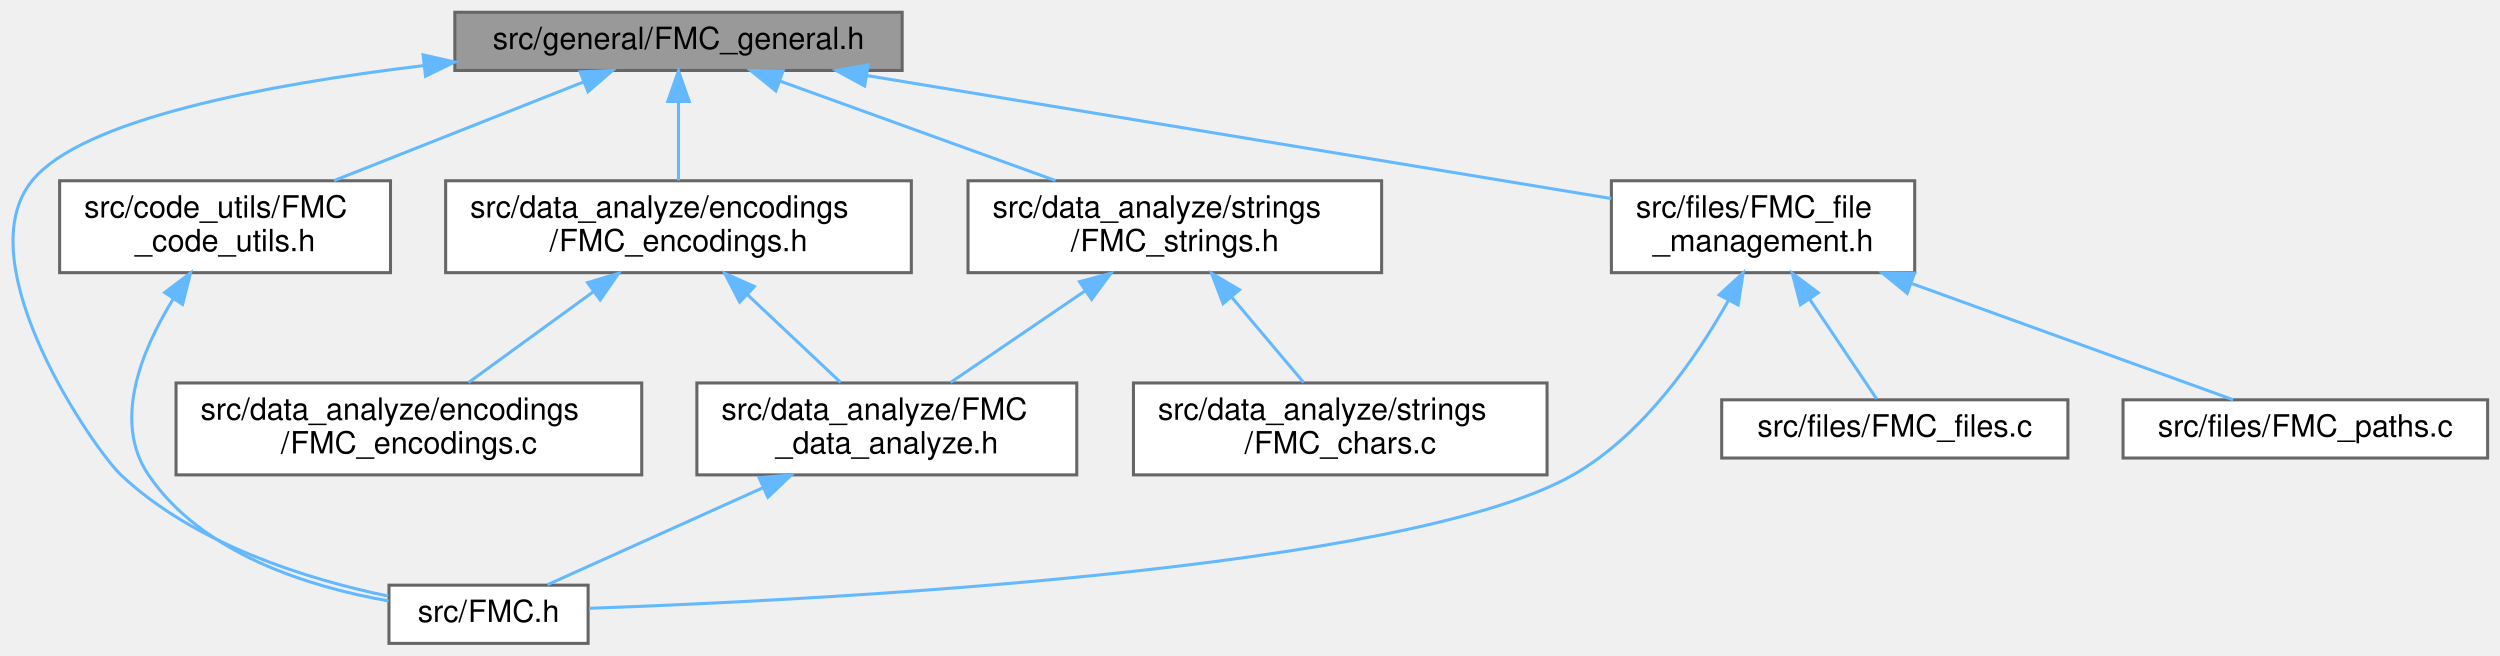
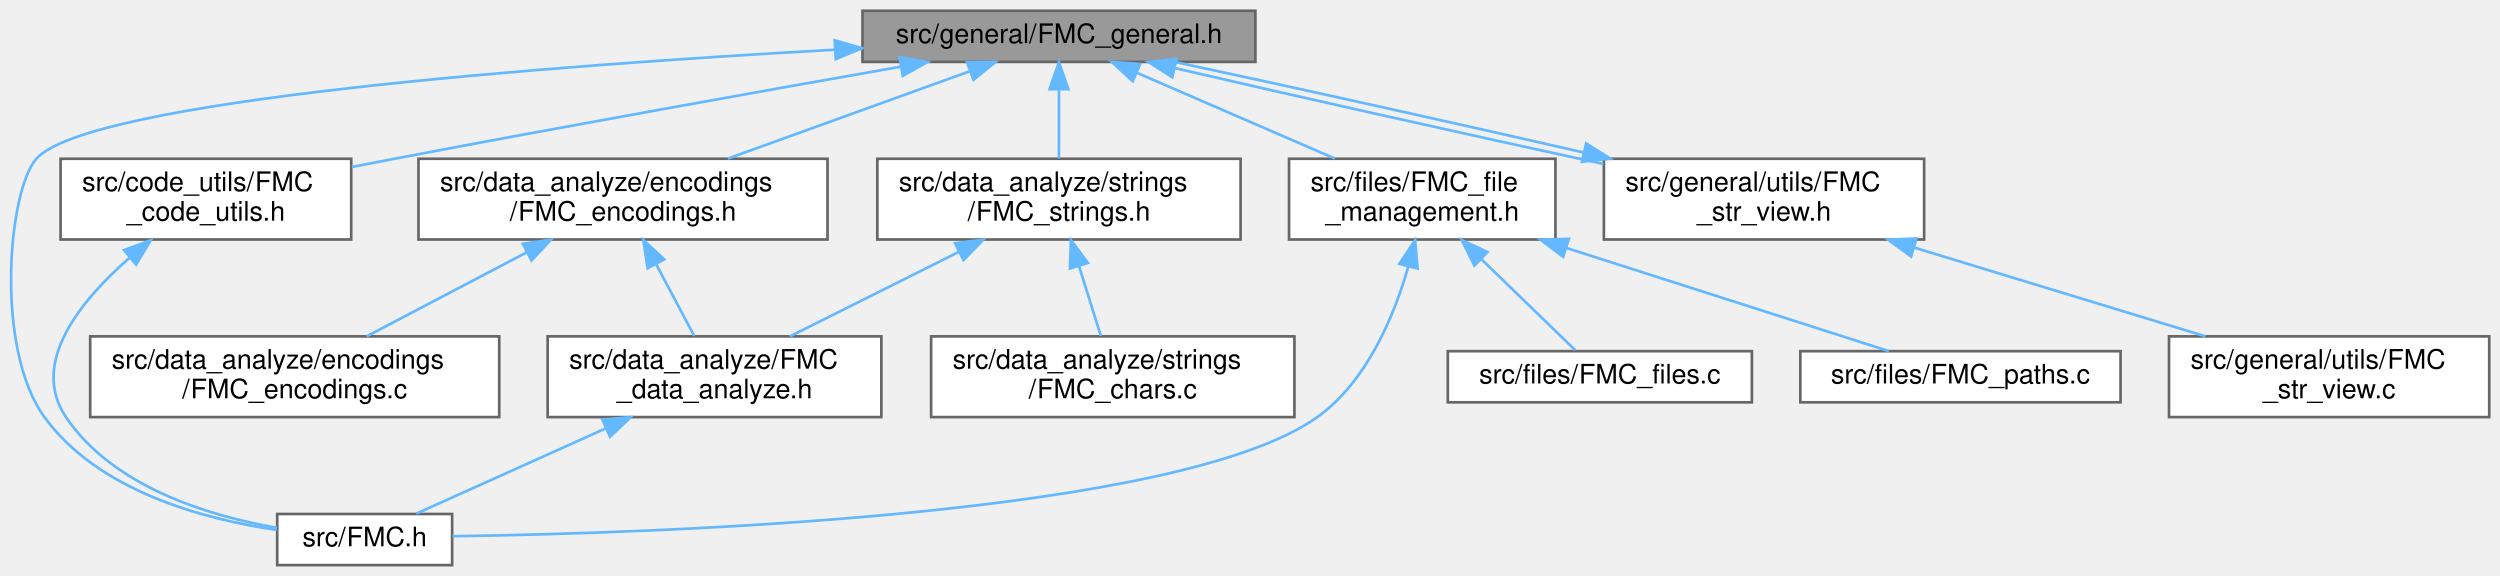
- <svg xmlns="http://www.w3.org/2000/svg" xmlns:xlink="http://www.w3.org/1999/xlink" width="816pt" height="214pt" viewBox="0.00 0.00 815.92 214.00">
+ <svg xmlns="http://www.w3.org/2000/svg" xmlns:xlink="http://www.w3.org/1999/xlink" width="929pt" height="214pt" viewBox="0.00 0.00 929.01 214.00">
  <g id="graph0" class="graph" transform="scale(1 1) rotate(0) translate(4 210)">
    <g id="node1" class="node">
      <g id="a_node1">
        <a xlink:title=" ">
-           <polygon fill="#999999" stroke="#666666" points="290.42,-206 144.42,-206 144.42,-187 290.42,-187 290.42,-206" />
-           <text text-anchor="middle" x="217.42" y="-194" font-family="Helvetica,sans-Serif" font-size="10.00">src/general/FMC_general.h</text>
+           <polygon fill="#999999" stroke="#666666" points="462.51,-206 316.51,-206 316.51,-187 462.51,-187 462.51,-206" />
+           <text text-anchor="middle" x="389.51" y="-194" font-family="Helvetica,sans-Serif" font-size="10.00">src/general/FMC_general.h</text>
        </a>
      </g>
    </g>
    <g id="node2" class="node">
      <g id="a_node2">
        <a xlink:href="../../de/d47/FMC_8h.html" target="_top" xlink:title=" ">
-           <polygon fill="white" stroke="#666666" points="187.92,-19 122.92,-19 122.92,0 187.92,0 187.92,-19" />
-           <text text-anchor="middle" x="155.42" y="-7" font-family="Helvetica,sans-Serif" font-size="10.00">src/FMC.h</text>
+           <polygon fill="white" stroke="#666666" points="164.01,-19 99.01,-19 99.01,0 164.01,0 164.01,-19" />
+           <text text-anchor="middle" x="131.51" y="-7" font-family="Helvetica,sans-Serif" font-size="10.00">src/FMC.h</text>
        </a>
      </g>
    </g>
    <g id="edge1" class="edge">
-       <path fill="none" stroke="#63b8ff" d="M134.15,-188.58C82.37,-182.36 22.64,-171 6.42,-151 -15.47,-124.02 26.86,-63.07 35.42,-55 59.51,-32.29 96.21,-20.94 122.68,-15.42" />
-       <polygon fill="#63b8ff" stroke="#63b8ff" points="134.05,-192.09 144.39,-189.76 134.85,-185.14 134.05,-192.09" />
+       <path fill="none" stroke="#63b8ff" d="M306.32,-191.53C200.45,-185.62 28.89,-172.78 9.51,-151 -0.99,-139.2 -6.01,-80.45 12.51,-55 32.37,-27.72 71,-17.15 98.86,-13.06" />
+       <polygon fill="#63b8ff" stroke="#63b8ff" points="306.17,-195.03 316.35,-192.08 306.56,-188.04 306.17,-195.03" />
    </g>
    <g id="node3" class="node">
      <g id="a_node3">
        <a xlink:href="../../db/d26/FMC__code__utils_8h.html" target="_top" xlink:title=" ">
-           <polygon fill="white" stroke="#666666" points="123.42,-151 15.42,-151 15.42,-121 123.42,-121 123.42,-151" />
-           <text text-anchor="start" x="23.42" y="-139" font-family="Helvetica,sans-Serif" font-size="10.00">src/code_utils/FMC</text>
-           <text text-anchor="middle" x="69.42" y="-128" font-family="Helvetica,sans-Serif" font-size="10.00">_code_utils.h</text>
+           <polygon fill="white" stroke="#666666" points="126.51,-151 18.51,-151 18.51,-121 126.51,-121 126.51,-151" />
+           <text text-anchor="start" x="26.51" y="-139" font-family="Helvetica,sans-Serif" font-size="10.00">src/code_utils/FMC</text>
+           <text text-anchor="middle" x="72.51" y="-128" font-family="Helvetica,sans-Serif" font-size="10.00">_code_utils.h</text>
        </a>
      </g>
    </g>
    <g id="edge2" class="edge">
-       <path fill="none" stroke="#63b8ff" d="M186.32,-183.21C162.56,-173.82 129.8,-160.87 105,-151.06" />
-       <polygon fill="#63b8ff" stroke="#63b8ff" points="185.31,-186.57 195.9,-186.99 187.88,-180.06 185.31,-186.57" />
+       <path fill="none" stroke="#63b8ff" d="M330.72,-185.23C280.64,-176.41 206.78,-163.22 142.51,-151 137.4,-150.03 132.08,-149 126.76,-147.96" />
+       <polygon fill="#63b8ff" stroke="#63b8ff" points="330.26,-188.71 340.72,-186.99 331.48,-181.81 330.26,-188.71" />
    </g>
    <g id="node4" class="node">
      <g id="a_node4">
        <a xlink:href="../../db/d30/FMC__encodings_8h.html" target="_top" xlink:title=" ">
-           <polygon fill="white" stroke="#666666" points="293.42,-151 141.42,-151 141.42,-121 293.42,-121 293.42,-151" />
-           <text text-anchor="start" x="149.42" y="-139" font-family="Helvetica,sans-Serif" font-size="10.00">src/data_analyze/encodings</text>
-           <text text-anchor="middle" x="217.42" y="-128" font-family="Helvetica,sans-Serif" font-size="10.00">/FMC_encodings.h</text>
+           <polygon fill="white" stroke="#666666" points="303.51,-151 151.51,-151 151.51,-121 303.51,-121 303.51,-151" />
+           <text text-anchor="start" x="159.51" y="-139" font-family="Helvetica,sans-Serif" font-size="10.00">src/data_analyze/encodings</text>
+           <text text-anchor="middle" x="227.51" y="-128" font-family="Helvetica,sans-Serif" font-size="10.00">/FMC_encodings.h</text>
        </a>
      </g>
    </g>
    <g id="edge4" class="edge">
-       <path fill="none" stroke="#63b8ff" d="M217.42,-176.65C217.42,-168.36 217.42,-158.78 217.42,-151.11" />
-       <polygon fill="#63b8ff" stroke="#63b8ff" points="213.92,-176.87 217.42,-186.87 220.92,-176.87 213.92,-176.87" />
+       <path fill="none" stroke="#63b8ff" d="M356.51,-183.58C330.43,-174.16 293.97,-161 266.46,-151.06" />
+       <polygon fill="#63b8ff" stroke="#63b8ff" points="355.36,-186.89 365.95,-186.99 357.74,-180.31 355.36,-186.89" />
    </g>
    <g id="node7" class="node">
      <g id="a_node7">
        <a xlink:href="../../d9/db5/FMC__strings_8h.html" target="_top" xlink:title=" ">
-           <polygon fill="white" stroke="#666666" points="446.92,-151 311.92,-151 311.92,-121 446.92,-121 446.92,-151" />
-           <text text-anchor="start" x="319.92" y="-139" font-family="Helvetica,sans-Serif" font-size="10.00">src/data_analyze/strings</text>
-           <text text-anchor="middle" x="379.42" y="-128" font-family="Helvetica,sans-Serif" font-size="10.00">/FMC_strings.h</text>
+           <polygon fill="white" stroke="#666666" points="457.01,-151 322.01,-151 322.01,-121 457.01,-121 457.01,-151" />
+           <text text-anchor="start" x="330.01" y="-139" font-family="Helvetica,sans-Serif" font-size="10.00">src/data_analyze/strings</text>
+           <text text-anchor="middle" x="389.51" y="-128" font-family="Helvetica,sans-Serif" font-size="10.00">/FMC_strings.h</text>
        </a>
      </g>
    </g>
    <g id="edge8" class="edge">
-       <path fill="none" stroke="#63b8ff" d="M250.42,-183.58C276.5,-174.16 312.96,-161 340.47,-151.06" />
-       <polygon fill="#63b8ff" stroke="#63b8ff" points="249.19,-180.31 240.97,-186.99 251.57,-186.89 249.19,-180.31" />
+       <path fill="none" stroke="#63b8ff" d="M389.51,-176.65C389.51,-168.36 389.51,-158.78 389.51,-151.11" />
+       <polygon fill="#63b8ff" stroke="#63b8ff" points="386.01,-176.87 389.51,-186.87 393.01,-176.87 386.01,-176.87" />
    </g>
    <g id="node9" class="node">
      <g id="a_node9">
        <a xlink:href="../../d2/deb/FMC__file__management_8h.html" target="_top" xlink:title=" ">
-           <polygon fill="white" stroke="#666666" points="620.92,-151 521.92,-151 521.92,-121 620.92,-121 620.92,-151" />
-           <text text-anchor="start" x="529.92" y="-139" font-family="Helvetica,sans-Serif" font-size="10.00">src/files/FMC_file</text>
-           <text text-anchor="middle" x="571.42" y="-128" font-family="Helvetica,sans-Serif" font-size="10.00">_management.h</text>
+           <polygon fill="white" stroke="#666666" points="574.01,-151 475.01,-151 475.01,-121 574.01,-121 574.01,-151" />
+           <text text-anchor="start" x="483.01" y="-139" font-family="Helvetica,sans-Serif" font-size="10.00">src/files/FMC_file</text>
+           <text text-anchor="middle" x="524.51" y="-128" font-family="Helvetica,sans-Serif" font-size="10.00">_management.h</text>
        </a>
      </g>
    </g>
    <g id="edge11" class="edge">
-       <path fill="none" stroke="#63b8ff" d="M279.17,-185.29C348.12,-173.9 458.34,-155.69 521.88,-145.19" />
-       <polygon fill="#63b8ff" stroke="#63b8ff" points="278.19,-181.91 268.89,-186.99 279.33,-188.82 278.19,-181.91" />
+       <path fill="none" stroke="#63b8ff" d="M418.46,-182.95C440.08,-173.59 469.63,-160.78 492.05,-151.06" />
+       <polygon fill="#63b8ff" stroke="#63b8ff" points="416.92,-179.81 409.14,-186.99 419.71,-186.23 416.92,-179.81" />
+     </g>
+     <g id="node12" class="node">
+       <g id="a_node12">
+         <a xlink:href="../../da/d45/FMC__str__view_8h.html" target="_top" xlink:title=" ">
+           <polygon fill="white" stroke="#666666" points="711.01,-151 592.01,-151 592.01,-121 711.01,-121 711.01,-151" />
+           <text text-anchor="start" x="600.01" y="-139" font-family="Helvetica,sans-Serif" font-size="10.00">src/general/utils/FMC</text>
+           <text text-anchor="middle" x="651.51" y="-128" font-family="Helvetica,sans-Serif" font-size="10.00">_str_view.h</text>
+         </a>
+       </g>
+     </g>
+     <g id="edge15" class="edge">
+       <path fill="none" stroke="#63b8ff" d="M432.65,-184.67C476.1,-174.57 543.32,-159.55 591.84,-149.07" />
+       <polygon fill="#63b8ff" stroke="#63b8ff" points="431.62,-181.31 422.68,-186.99 433.21,-188.13 431.62,-181.31" />
    </g>
    <g id="edge3" class="edge">
-       <path fill="none" stroke="#63b8ff" d="M52.38,-112.23C41.98,-95.32 32.72,-72.29 44.42,-55 61.81,-29.29 96.74,-18.43 122.8,-13.85" />
-       <polygon fill="#63b8ff" stroke="#63b8ff" points="49.71,-114.52 58.16,-120.92 55.54,-110.65 49.71,-114.52" />
+       <path fill="none" stroke="#63b8ff" d="M44.16,-114.23C25.58,-98 7.03,-74.93 20.51,-55 37.9,-29.29 72.83,-18.43 98.89,-13.85" />
+       <polygon fill="#63b8ff" stroke="#63b8ff" points="42.1,-117.06 52.03,-120.73 46.56,-111.66 42.1,-117.06" />
    </g>
    <g id="node5" class="node">
      <g id="a_node5">
        <a xlink:href="../../da/db0/FMC__data__analyze_8h.html" target="_top" xlink:title=" ">
-           <polygon fill="white" stroke="#666666" points="347.42,-85 223.42,-85 223.42,-55 347.42,-55 347.42,-85" />
-           <text text-anchor="start" x="231.42" y="-73" font-family="Helvetica,sans-Serif" font-size="10.00">src/data_analyze/FMC</text>
-           <text text-anchor="middle" x="285.42" y="-62" font-family="Helvetica,sans-Serif" font-size="10.00">_data_analyze.h</text>
+           <polygon fill="white" stroke="#666666" points="323.51,-85 199.51,-85 199.51,-55 323.51,-55 323.51,-85" />
+           <text text-anchor="start" x="207.51" y="-73" font-family="Helvetica,sans-Serif" font-size="10.00">src/data_analyze/FMC</text>
+           <text text-anchor="middle" x="261.51" y="-62" font-family="Helvetica,sans-Serif" font-size="10.00">_data_analyze.h</text>
        </a>
      </g>
    </g>
    <g id="edge5" class="edge">
-       <path fill="none" stroke="#63b8ff" d="M239.81,-113.92C249.84,-104.49 261.4,-93.61 270.37,-85.16" />
-       <polygon fill="#63b8ff" stroke="#63b8ff" points="237.39,-111.39 232.51,-120.8 242.19,-116.49 237.39,-111.39" />
+       <path fill="none" stroke="#63b8ff" d="M239.75,-111.96C244.51,-103 249.81,-93.03 253.98,-85.16" />
+       <polygon fill="#63b8ff" stroke="#63b8ff" points="236.66,-110.32 235.06,-120.8 242.84,-113.61 236.66,-110.32" />
    </g>
    <g id="node6" class="node">
      <g id="a_node6">
        <a xlink:href="../../db/dc4/FMC__encodings_8c.html" target="_top" xlink:title=" ">
-           <polygon fill="white" stroke="#666666" points="205.42,-85 53.42,-85 53.42,-55 205.42,-55 205.42,-85" />
-           <text text-anchor="start" x="61.42" y="-73" font-family="Helvetica,sans-Serif" font-size="10.00">src/data_analyze/encodings</text>
-           <text text-anchor="middle" x="129.42" y="-62" font-family="Helvetica,sans-Serif" font-size="10.00">/FMC_encodings.c</text>
+           <polygon fill="white" stroke="#666666" points="181.51,-85 29.51,-85 29.51,-55 181.51,-55 181.51,-85" />
+           <text text-anchor="start" x="37.51" y="-73" font-family="Helvetica,sans-Serif" font-size="10.00">src/data_analyze/encodings</text>
+           <text text-anchor="middle" x="105.51" y="-62" font-family="Helvetica,sans-Serif" font-size="10.00">/FMC_encodings.c</text>
        </a>
      </g>
    </g>
    <g id="edge7" class="edge">
-       <path fill="none" stroke="#63b8ff" d="M189.58,-114.75C176.34,-105.13 160.84,-93.86 148.89,-85.16" />
-       <polygon fill="#63b8ff" stroke="#63b8ff" points="187.74,-117.75 197.89,-120.8 191.86,-112.08 187.74,-117.75" />
+       <path fill="none" stroke="#63b8ff" d="M191.75,-116.24C172.71,-106.25 149.69,-94.18 132.22,-85.01" />
+       <polygon fill="#63b8ff" stroke="#63b8ff" points="190.25,-119.41 200.74,-120.95 193.51,-113.21 190.25,-119.41" />
    </g>
    <g id="edge6" class="edge">
-       <path fill="none" stroke="#63b8ff" d="M244.91,-50.77C221.47,-40.22 193.05,-27.43 174.62,-19.14" />
-       <polygon fill="#63b8ff" stroke="#63b8ff" points="243.72,-54.08 254.28,-54.99 246.6,-47.69 243.72,-54.08" />
+       <path fill="none" stroke="#63b8ff" d="M221,-50.77C197.56,-40.22 169.14,-27.43 150.71,-19.14" />
+       <polygon fill="#63b8ff" stroke="#63b8ff" points="219.82,-54.08 230.37,-54.99 222.69,-47.69 219.82,-54.08" />
    </g>
    <g id="edge9" class="edge">
-       <path fill="none" stroke="#63b8ff" d="M350.08,-115.03C335.86,-105.34 319.11,-93.94 306.22,-85.16" />
-       <polygon fill="#63b8ff" stroke="#63b8ff" points="348.32,-118.06 358.56,-120.8 352.26,-112.28 348.32,-118.06" />
+       <path fill="none" stroke="#63b8ff" d="M352.26,-116.38C332.24,-106.36 307.94,-94.22 289.53,-85.01" />
+       <polygon fill="#63b8ff" stroke="#63b8ff" points="350.91,-119.61 361.42,-120.95 354.04,-113.35 350.91,-119.61" />
    </g>
    <g id="node8" class="node">
      <g id="a_node8">
        <a xlink:href="../../d1/d8c/FMC__chars_8c.html" target="_top" xlink:title=" ">
-           <polygon fill="white" stroke="#666666" points="500.92,-85 365.92,-85 365.92,-55 500.92,-55 500.92,-85" />
-           <text text-anchor="start" x="373.92" y="-73" font-family="Helvetica,sans-Serif" font-size="10.00">src/data_analyze/strings</text>
-           <text text-anchor="middle" x="433.42" y="-62" font-family="Helvetica,sans-Serif" font-size="10.00">/FMC_chars.c</text>
+           <polygon fill="white" stroke="#666666" points="477.01,-85 342.01,-85 342.01,-55 477.01,-55 477.01,-85" />
+           <text text-anchor="start" x="350.01" y="-73" font-family="Helvetica,sans-Serif" font-size="10.00">src/data_analyze/strings</text>
+           <text text-anchor="middle" x="409.51" y="-62" font-family="Helvetica,sans-Serif" font-size="10.00">/FMC_chars.c</text>
        </a>
      </g>
    </g>
    <g id="edge10" class="edge">
-       <path fill="none" stroke="#63b8ff" d="M397.91,-113.09C405.7,-103.85 414.55,-93.36 421.47,-85.16" />
-       <polygon fill="#63b8ff" stroke="#63b8ff" points="395.18,-110.9 391.4,-120.8 400.53,-115.41 395.18,-110.9" />
+       <path fill="none" stroke="#63b8ff" d="M396.97,-111.11C399.7,-102.38 402.7,-92.78 405.08,-85.16" />
+       <polygon fill="#63b8ff" stroke="#63b8ff" points="393.59,-110.21 393.95,-120.8 400.27,-112.3 393.59,-110.21" />
    </g>
    <g id="edge12" class="edge">
-       <path fill="none" stroke="#63b8ff" d="M560.08,-111.88C549.64,-93.24 532.29,-68.05 509.42,-55 454.94,-23.93 265.15,-14.17 188.2,-11.45" />
-       <polygon fill="#63b8ff" stroke="#63b8ff" points="557.11,-113.76 564.91,-120.93 563.29,-110.46 557.11,-113.76" />
+       <path fill="none" stroke="#63b8ff" d="M519.36,-111.02C514.09,-92.63 503.98,-68.22 485.51,-55 434.38,-18.41 241.74,-11.87 164.17,-10.73" />
+       <polygon fill="#63b8ff" stroke="#63b8ff" points="515.99,-111.96 521.87,-120.77 522.77,-110.21 515.99,-111.96" />
    </g>
    <g id="node10" class="node">
      <g id="a_node10">
        <a xlink:href="../../d0/dc0/FMC__files_8c.html" target="_top" xlink:title=" ">
-           <polygon fill="white" stroke="#666666" points="670.92,-79.5 557.92,-79.5 557.92,-60.5 670.92,-60.5 670.92,-79.5" />
-           <text text-anchor="middle" x="614.42" y="-67.5" font-family="Helvetica,sans-Serif" font-size="10.00">src/files/FMC_files.c</text>
+           <polygon fill="white" stroke="#666666" points="647.01,-79.5 534.01,-79.5 534.01,-60.5 647.01,-60.5 647.01,-79.5" />
+           <text text-anchor="middle" x="590.51" y="-67.5" font-family="Helvetica,sans-Serif" font-size="10.00">src/files/FMC_files.c</text>
        </a>
      </g>
    </g>
    <g id="edge13" class="edge">
-       <path fill="none" stroke="#63b8ff" d="M586.68,-112.28C594.21,-101.07 602.87,-88.19 608.47,-79.84" />
-       <polygon fill="#63b8ff" stroke="#63b8ff" points="583.63,-110.54 580.96,-120.8 589.44,-114.45 583.63,-110.54" />
+       <path fill="none" stroke="#63b8ff" d="M546.57,-113.6C558.44,-102.1 572.44,-88.52 581.39,-79.84" />
+       <polygon fill="#63b8ff" stroke="#63b8ff" points="543.9,-111.32 539.16,-120.8 548.77,-116.35 543.9,-111.32" />
    </g>
    <g id="node11" class="node">
      <g id="a_node11">
        <a xlink:href="../../dc/d5e/FMC__paths_8c.html" target="_top" xlink:title=" ">
-           <polygon fill="white" stroke="#666666" points="807.92,-79.5 688.92,-79.5 688.92,-60.5 807.92,-60.5 807.92,-79.5" />
-           <text text-anchor="middle" x="748.42" y="-67.5" font-family="Helvetica,sans-Serif" font-size="10.00">src/files/FMC_paths.c</text>
+           <polygon fill="white" stroke="#666666" points="784.01,-79.5 665.01,-79.5 665.01,-60.5 784.01,-60.5 784.01,-79.5" />
+           <text text-anchor="middle" x="724.51" y="-67.5" font-family="Helvetica,sans-Serif" font-size="10.00">src/files/FMC_paths.c</text>
        </a>
      </g>
    </g>
    <g id="edge14" class="edge">
-       <path fill="none" stroke="#63b8ff" d="M620.04,-117.42C654.14,-105.09 698.23,-89.15 724.86,-79.52" />
-       <polygon fill="#63b8ff" stroke="#63b8ff" points="618.47,-114.26 610.26,-120.95 620.85,-120.85 618.47,-114.26" />
+       <path fill="none" stroke="#63b8ff" d="M577.97,-117.89C616.7,-105.5 667.41,-89.27 697.89,-79.52" />
+       <polygon fill="#63b8ff" stroke="#63b8ff" points="576.86,-114.57 568.4,-120.95 578.99,-121.24 576.86,-114.57" />
+     </g>
+     <g id="edge16" class="edge">
+       <path fill="none" stroke="#63b8ff" d="M584.42,-153.35C536.61,-164.27 473.81,-178.21 432.53,-186.99" />
+       <polygon fill="#63b8ff" stroke="#63b8ff" points="585.42,-156.71 594.39,-151.06 583.86,-149.89 585.42,-156.71" />
+     </g>
+     <g id="node13" class="node">
+       <g id="a_node13">
+         <a xlink:href="../../d2/daf/FMC__str__view_8c.html" target="_top" xlink:title=" ">
+           <polygon fill="white" stroke="#666666" points="921.01,-85 802.01,-85 802.01,-55 921.01,-55 921.01,-85" />
+           <text text-anchor="start" x="810.01" y="-73" font-family="Helvetica,sans-Serif" font-size="10.00">src/general/utils/FMC</text>
+           <text text-anchor="middle" x="861.51" y="-62" font-family="Helvetica,sans-Serif" font-size="10.00">_str_view.c</text>
+         </a>
+       </g>
+     </g>
+     <g id="edge17" class="edge">
+       <path fill="none" stroke="#63b8ff" d="M707.33,-117.99C741.12,-107.69 783.69,-94.72 815.53,-85.01" />
+       <polygon fill="#63b8ff" stroke="#63b8ff" points="706.14,-114.69 697.59,-120.95 708.18,-121.39 706.14,-114.69" />
    </g>
  </g>
</svg>
